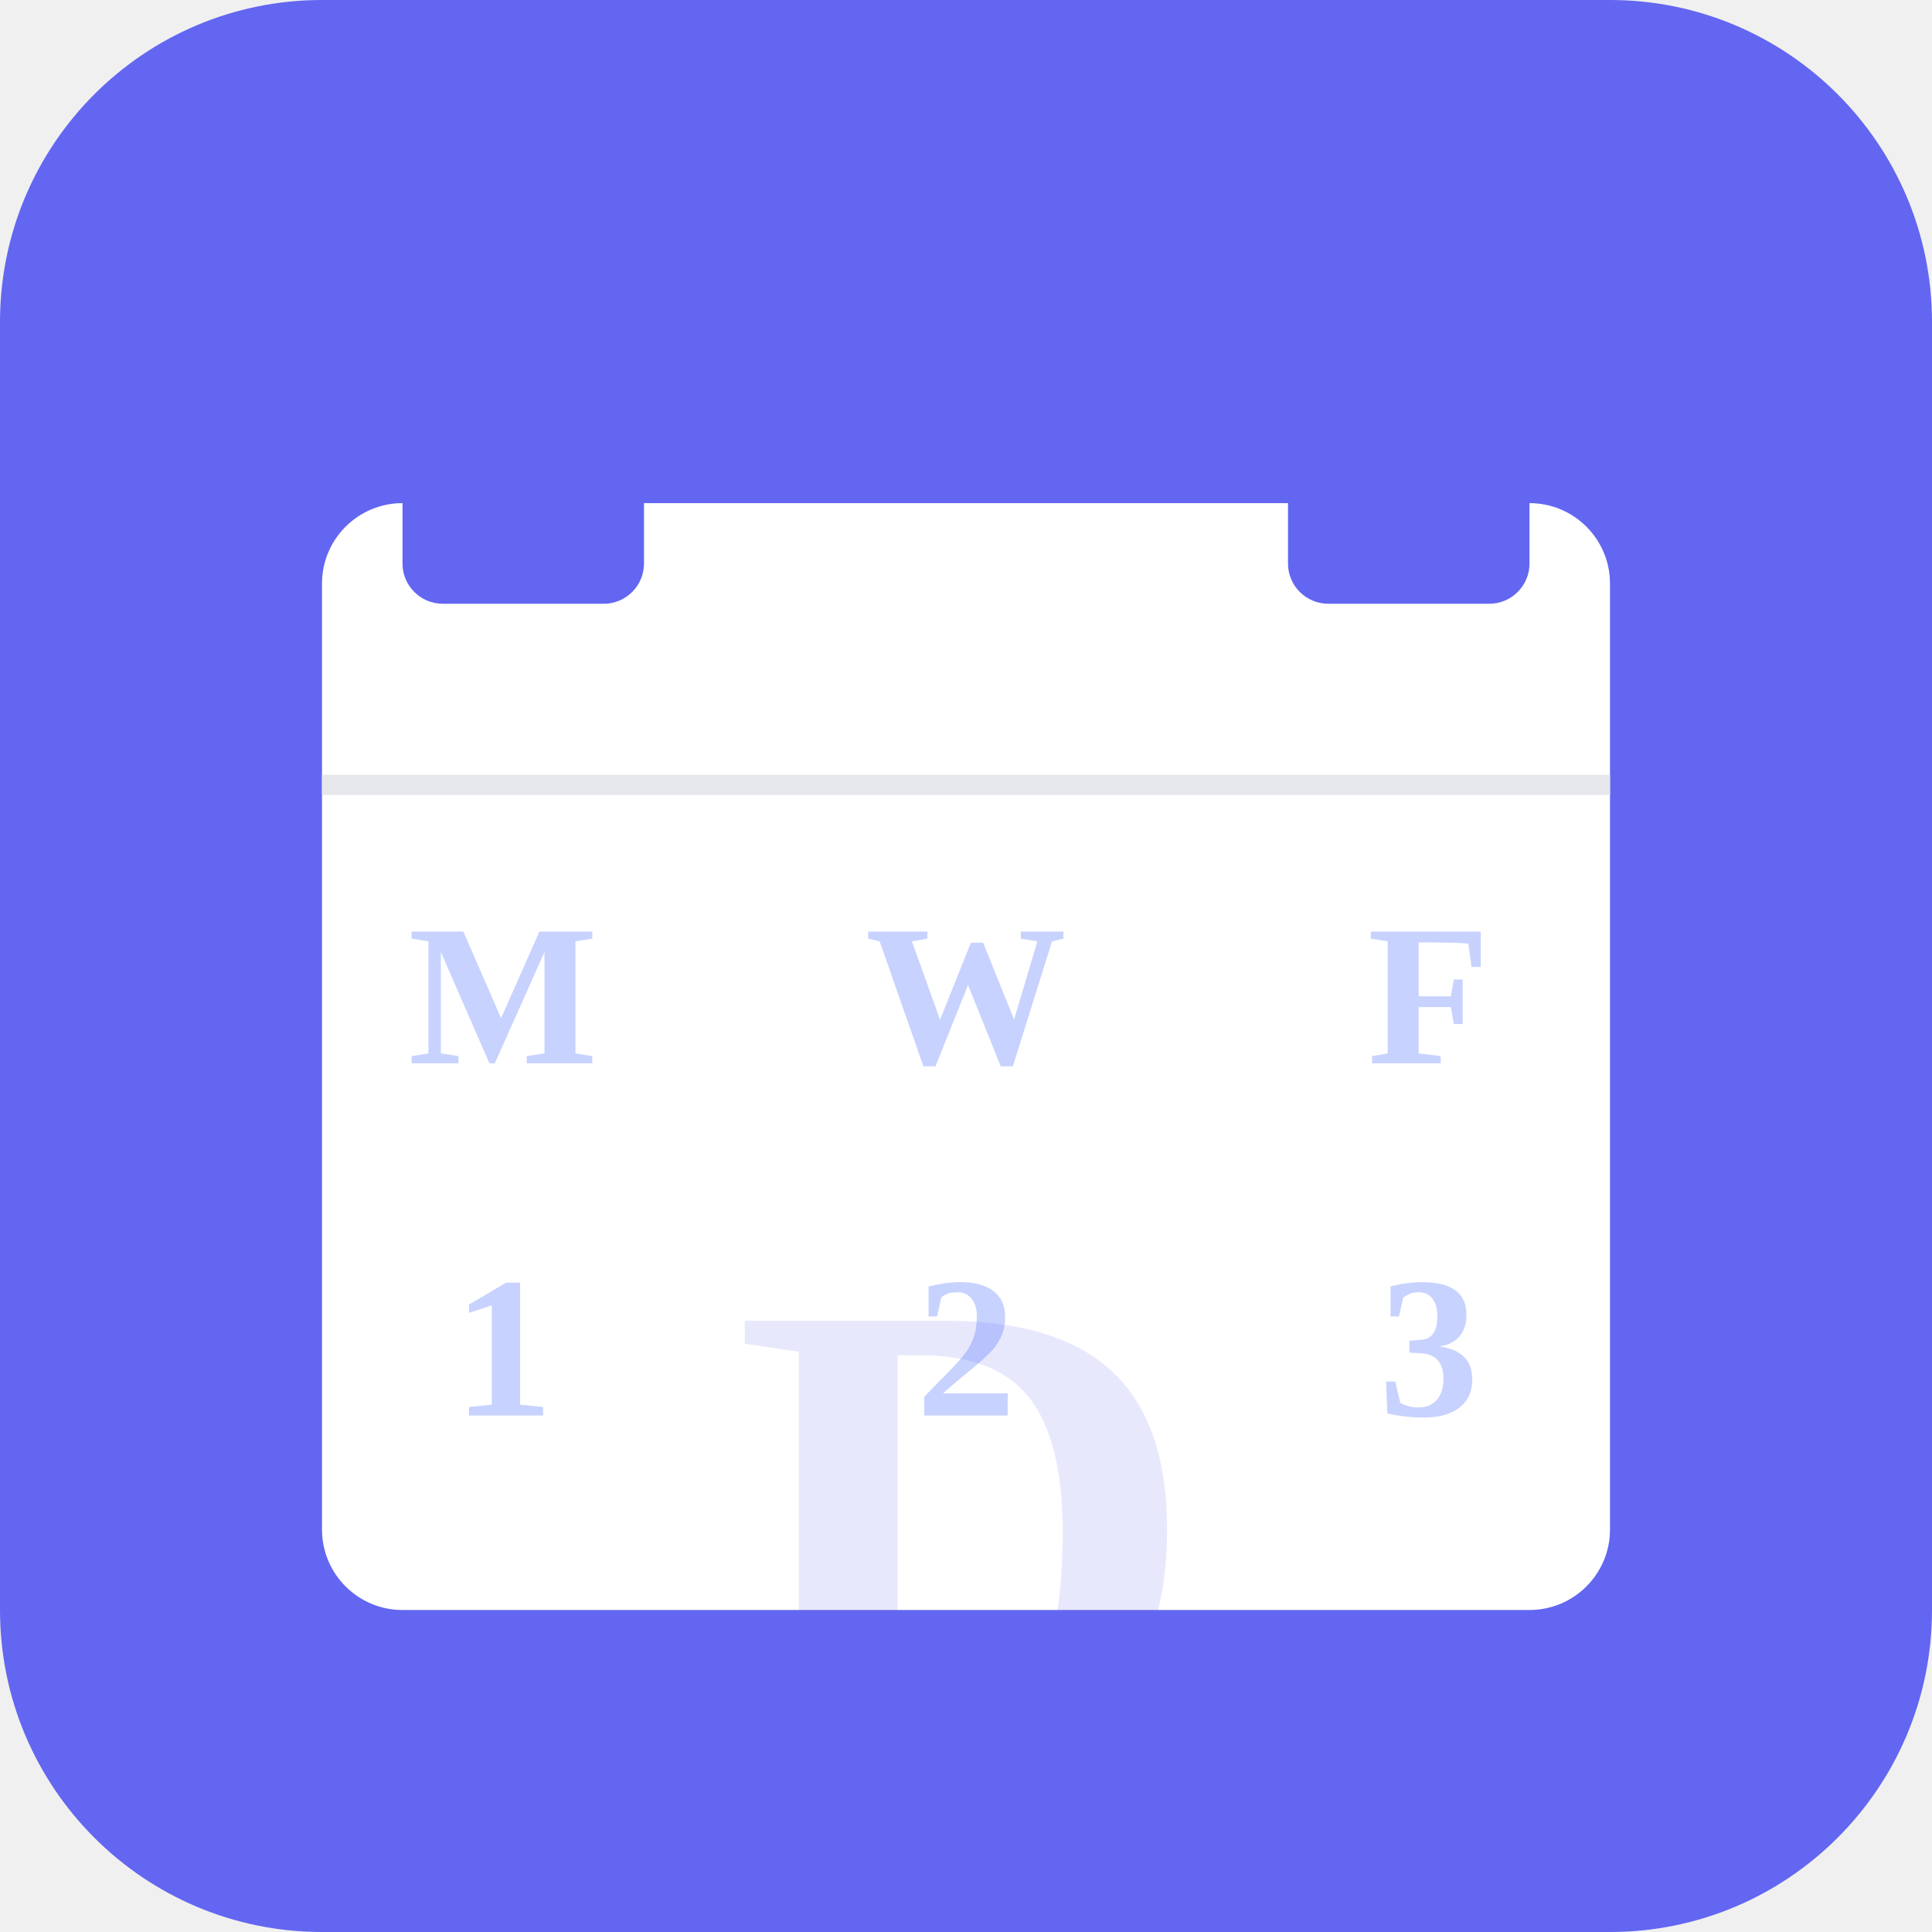
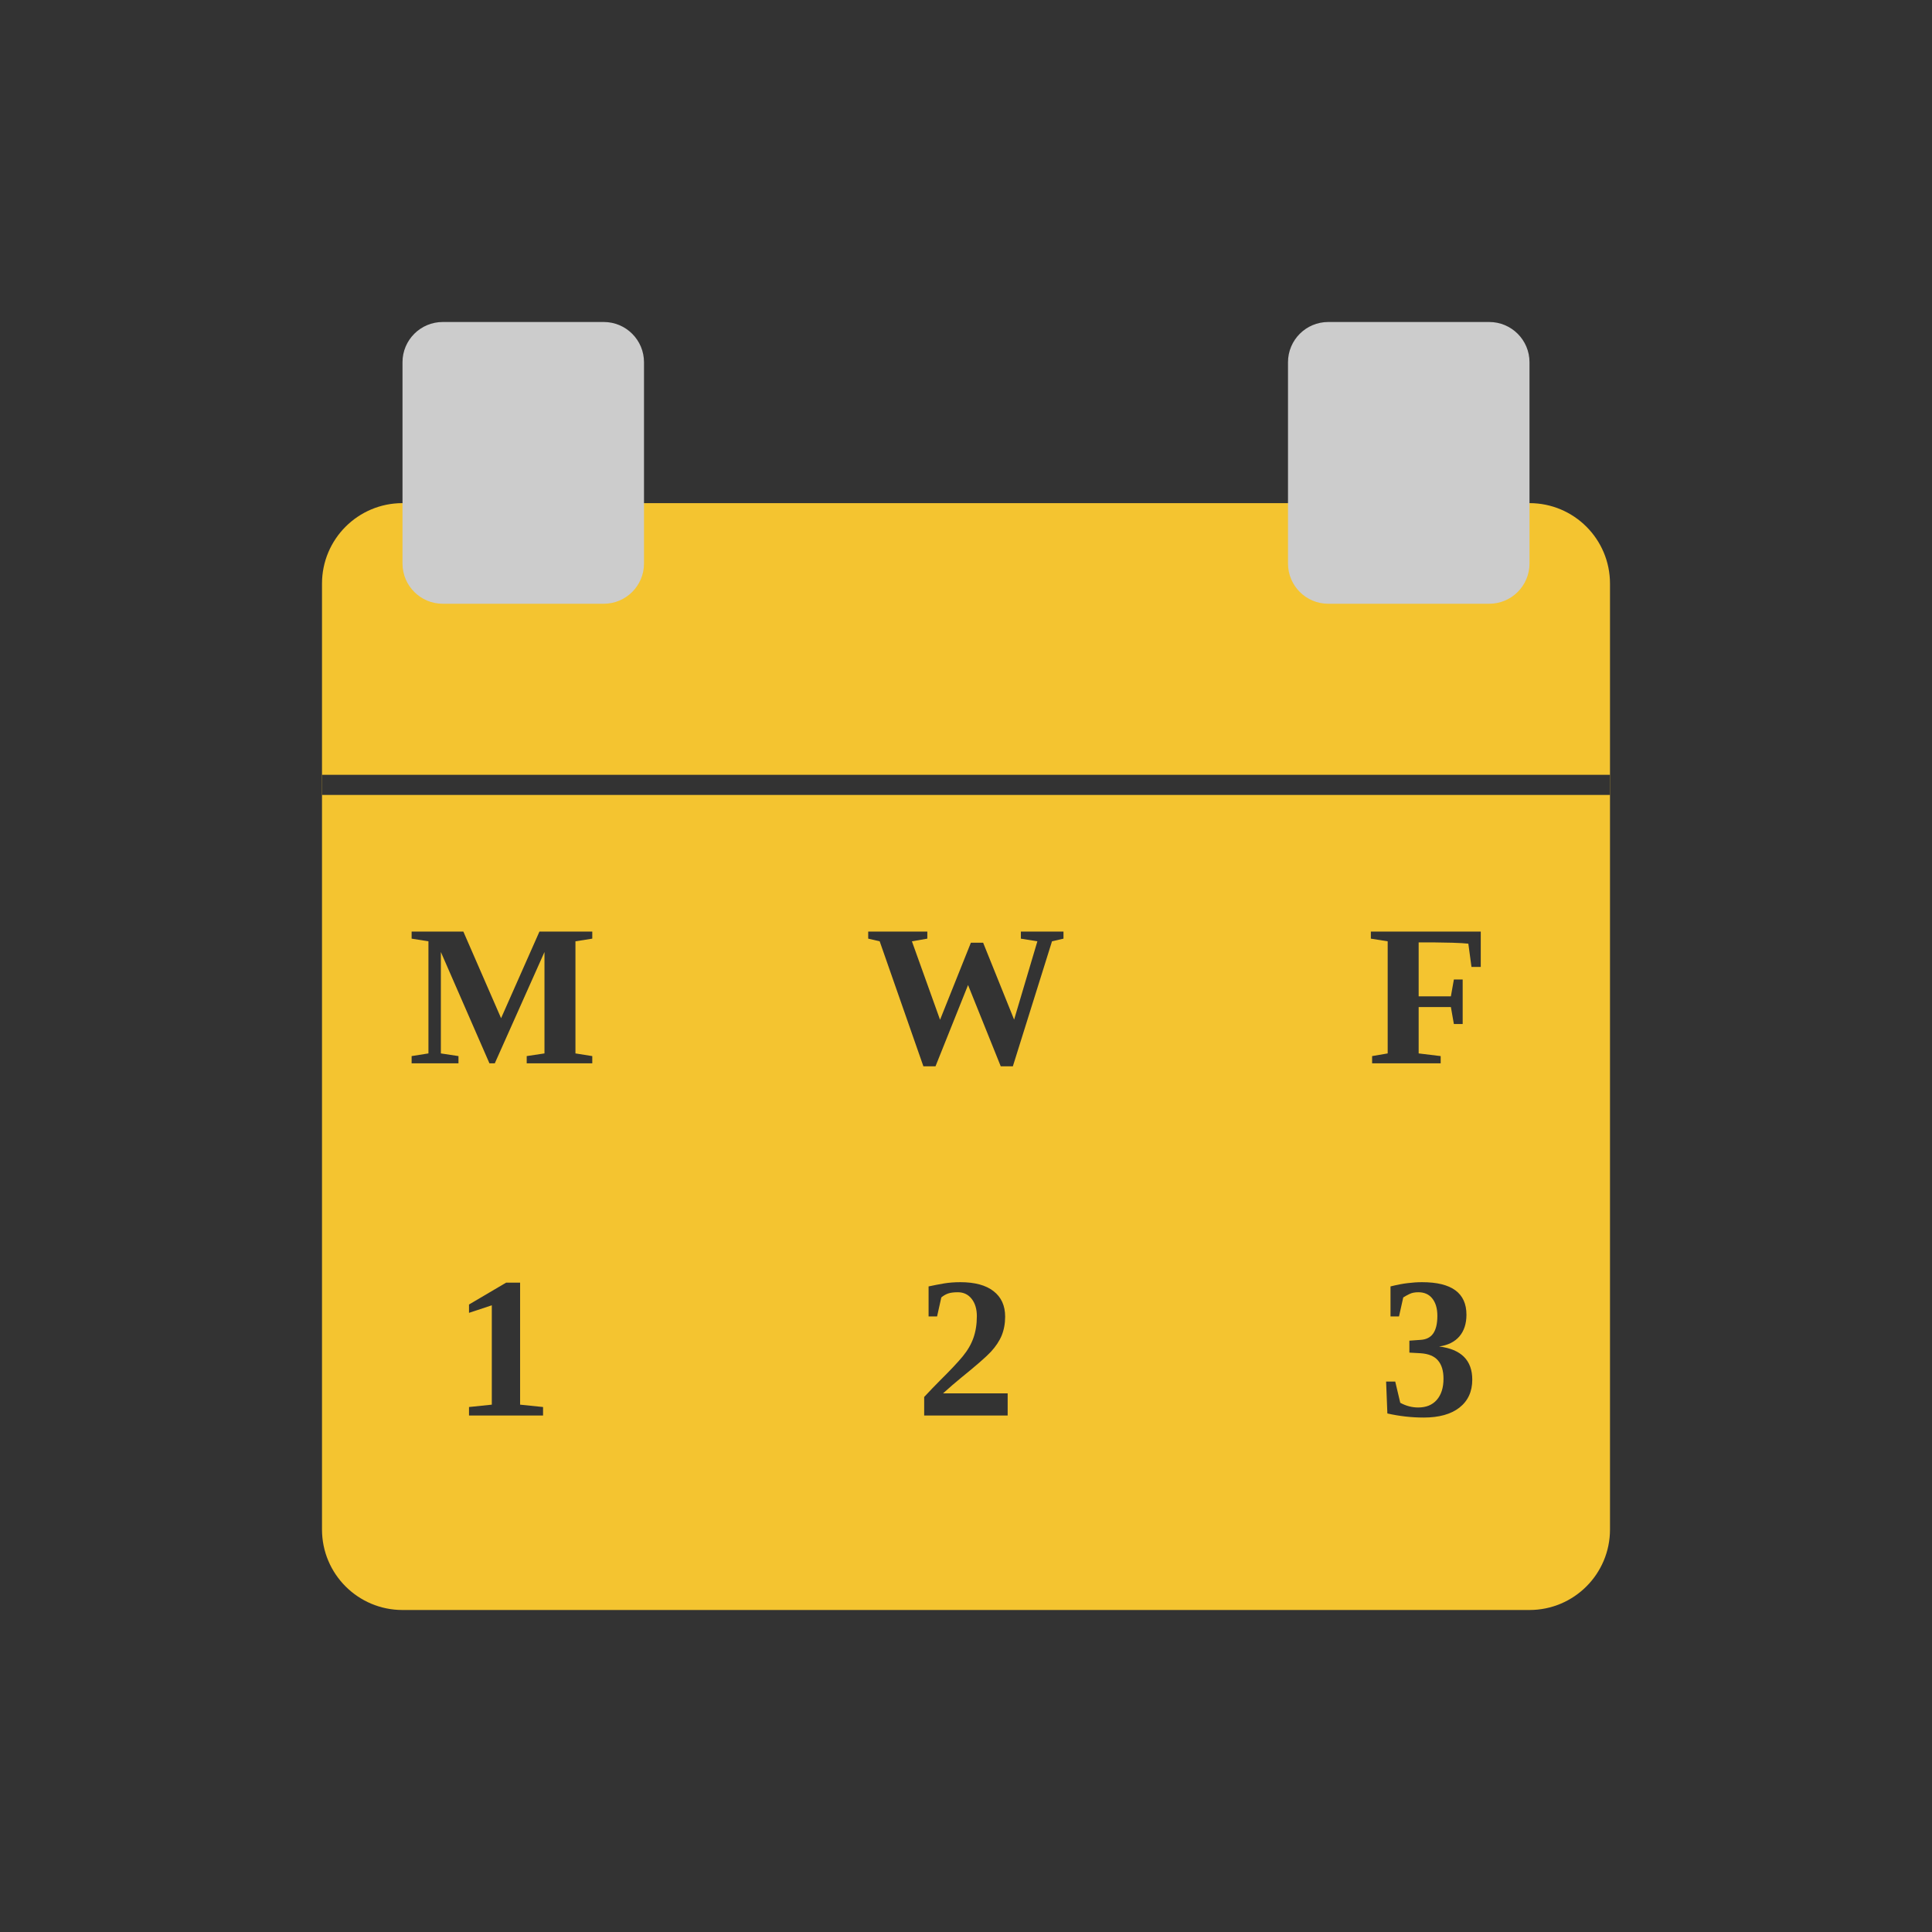
<svg xmlns="http://www.w3.org/2000/svg" viewBox="0 0 192 192">
-   <rect width="192" height="192" fill="#6366f1" rx="32" />
-   <rect x="32" y="50" width="128" height="110" fill="white" rx="8" />
-   <rect x="40" y="32" width="24" height="28" fill="#6366f1" rx="4" />
-   <rect x="128" y="32" width="24" height="28" fill="#6366f1" rx="4" />
-   <line x1="32" y1="78" x2="160" y2="78" stroke="#e5e7eb" stroke-width="2" />
-   <g fill="#c7d2fe" font-size="20" font-weight="bold" text-anchor="middle" dominant-baseline="middle">
+   <rect width="192" height="192" fill="#333333" />
+   <rect x="32" y="50" width="128" height="110" fill="#f4c430" rx="8" />
+   <rect x="40" y="32" width="24" height="28" fill="#cccccc" rx="4" />
+   <rect x="128" y="32" width="24" height="28" fill="#cccccc" rx="4" />
+   <line x1="32" y1="78" x2="160" y2="78" stroke="#333333" stroke-width="2" />
+   <g fill="#333333" font-size="20" font-weight="bold" text-anchor="middle" dominant-baseline="middle">
    <text x="50" y="100">M</text>
    <text x="96" y="100">W</text>
    <text x="142" y="100">F</text>
    <text x="50" y="135">1</text>
    <text x="96" y="135">2</text>
    <text x="142" y="135">3</text>
  </g>
-   <g fill="#6366f1" opacity="0.15">
-     <text x="96" y="155" font-size="64" font-weight="900" text-anchor="middle" dominant-baseline="middle">D</text>
-   </g>
</svg>
